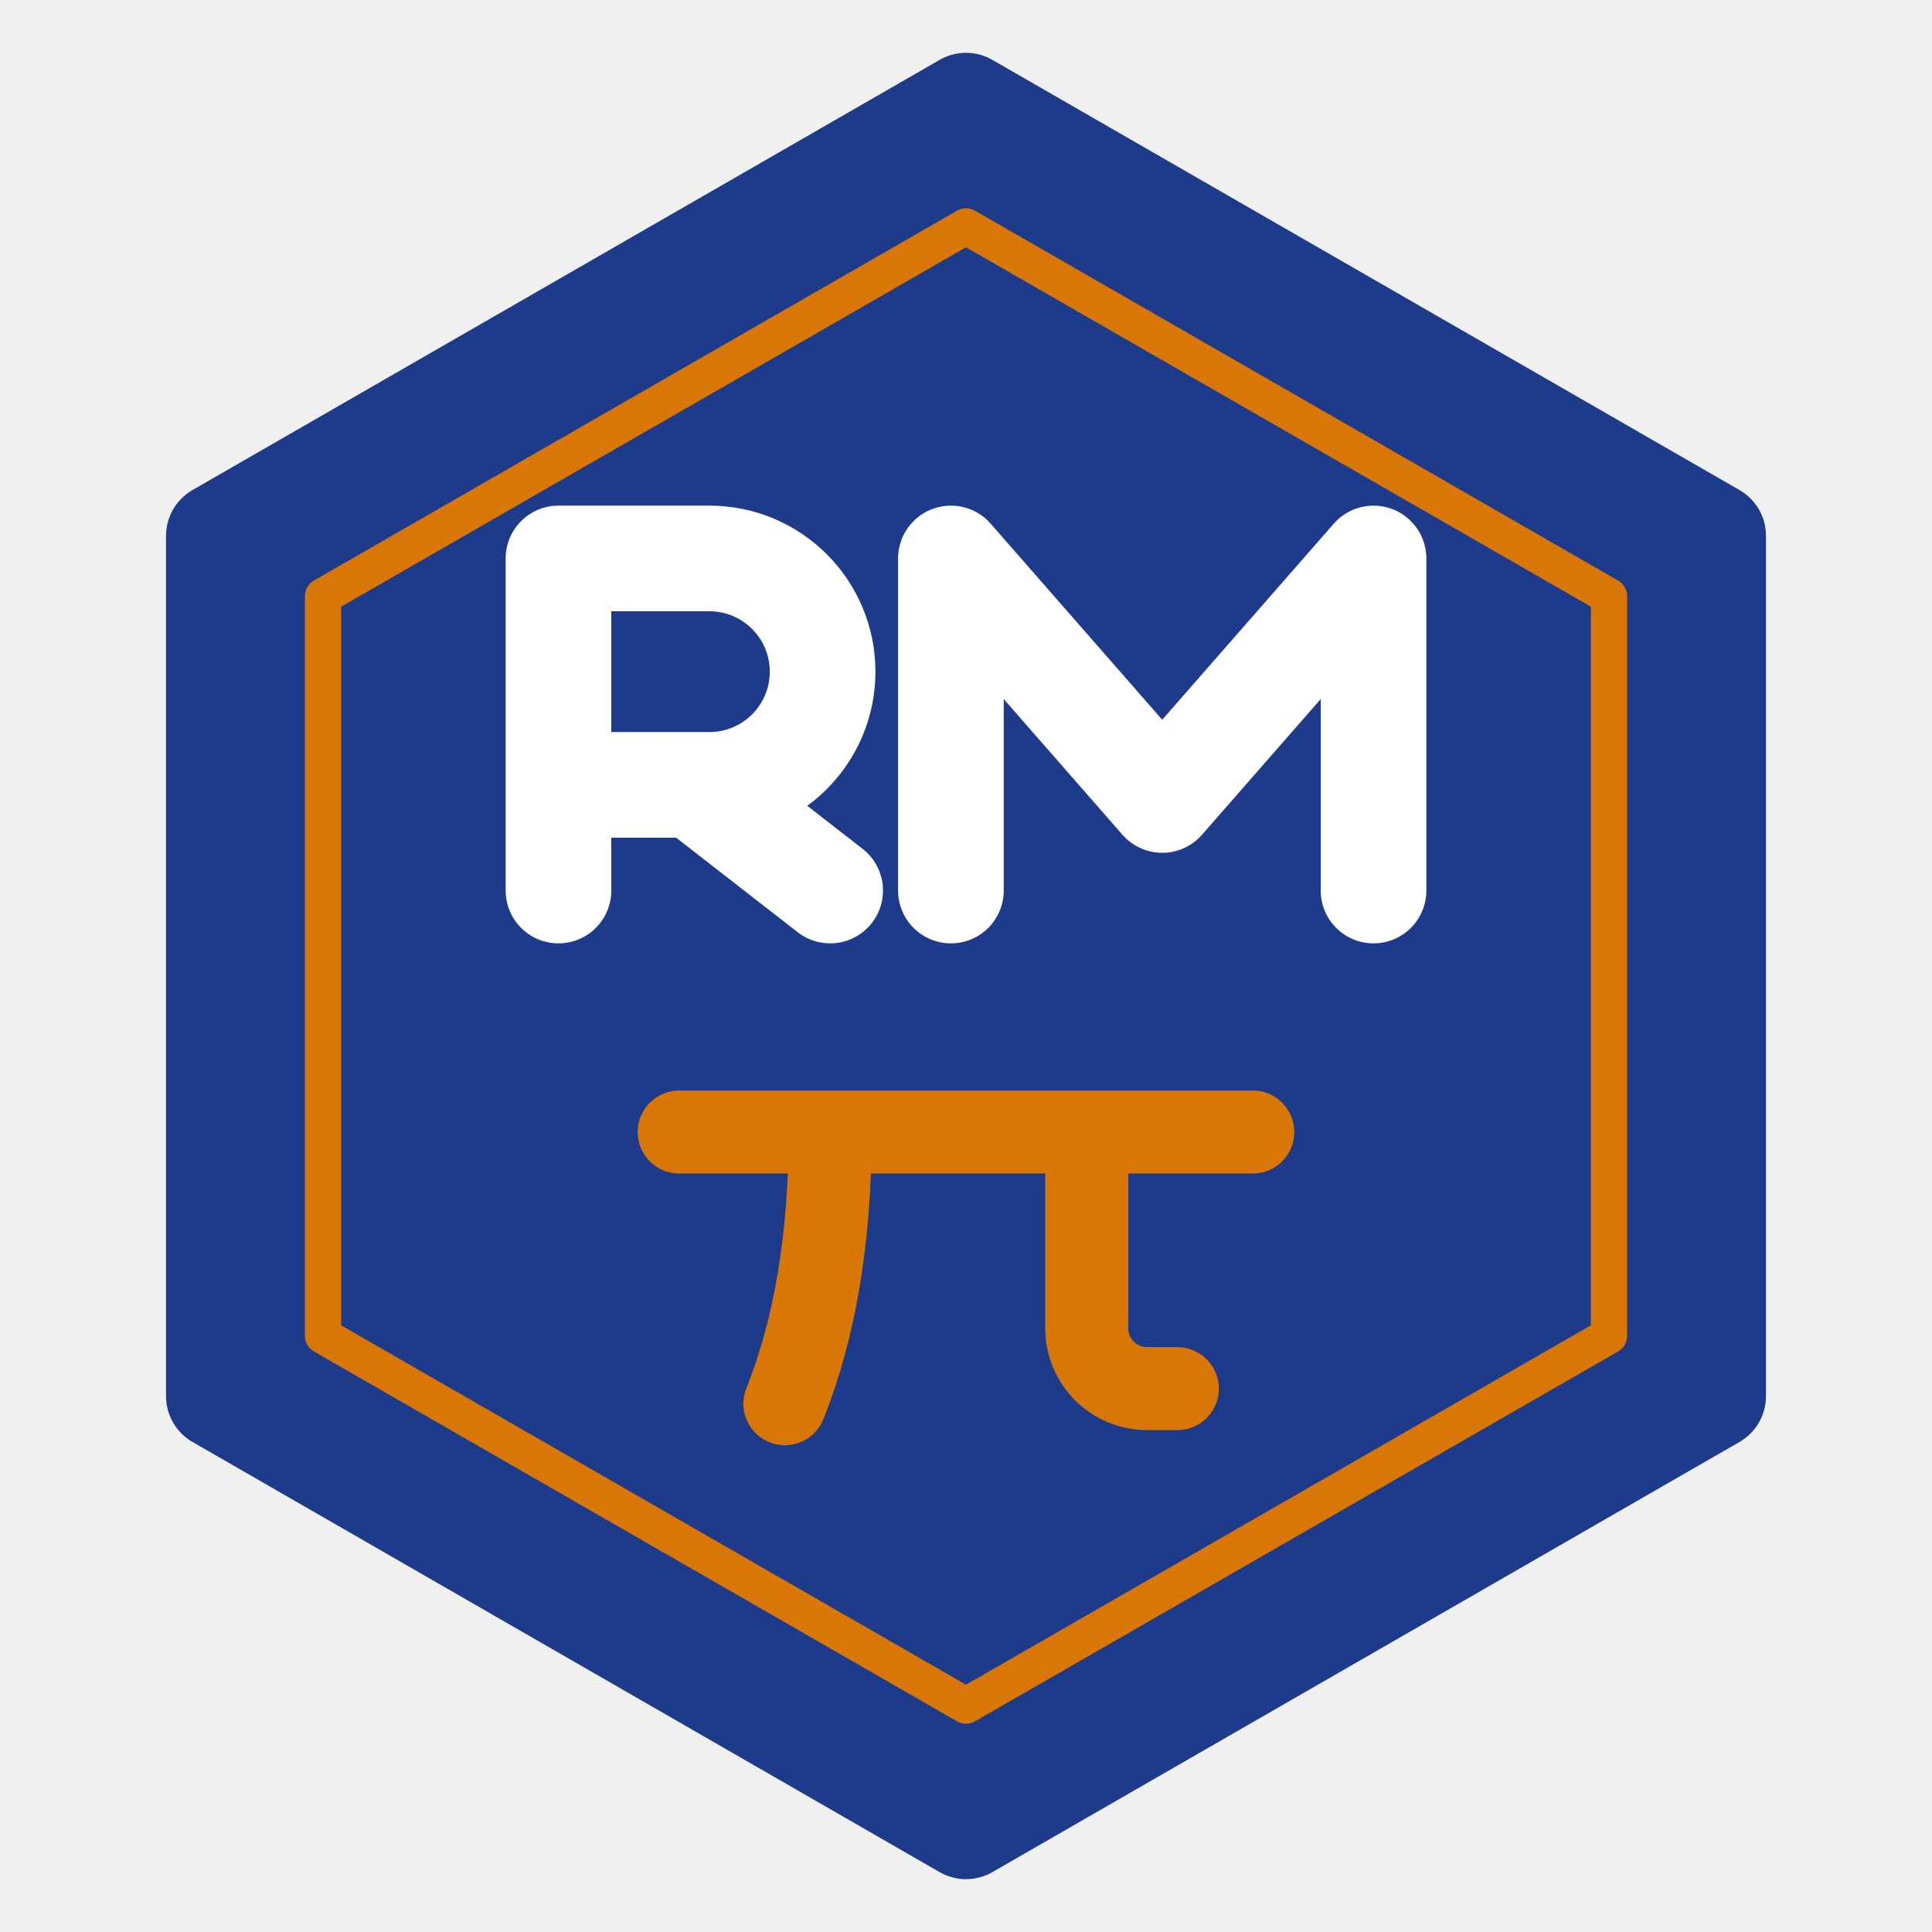
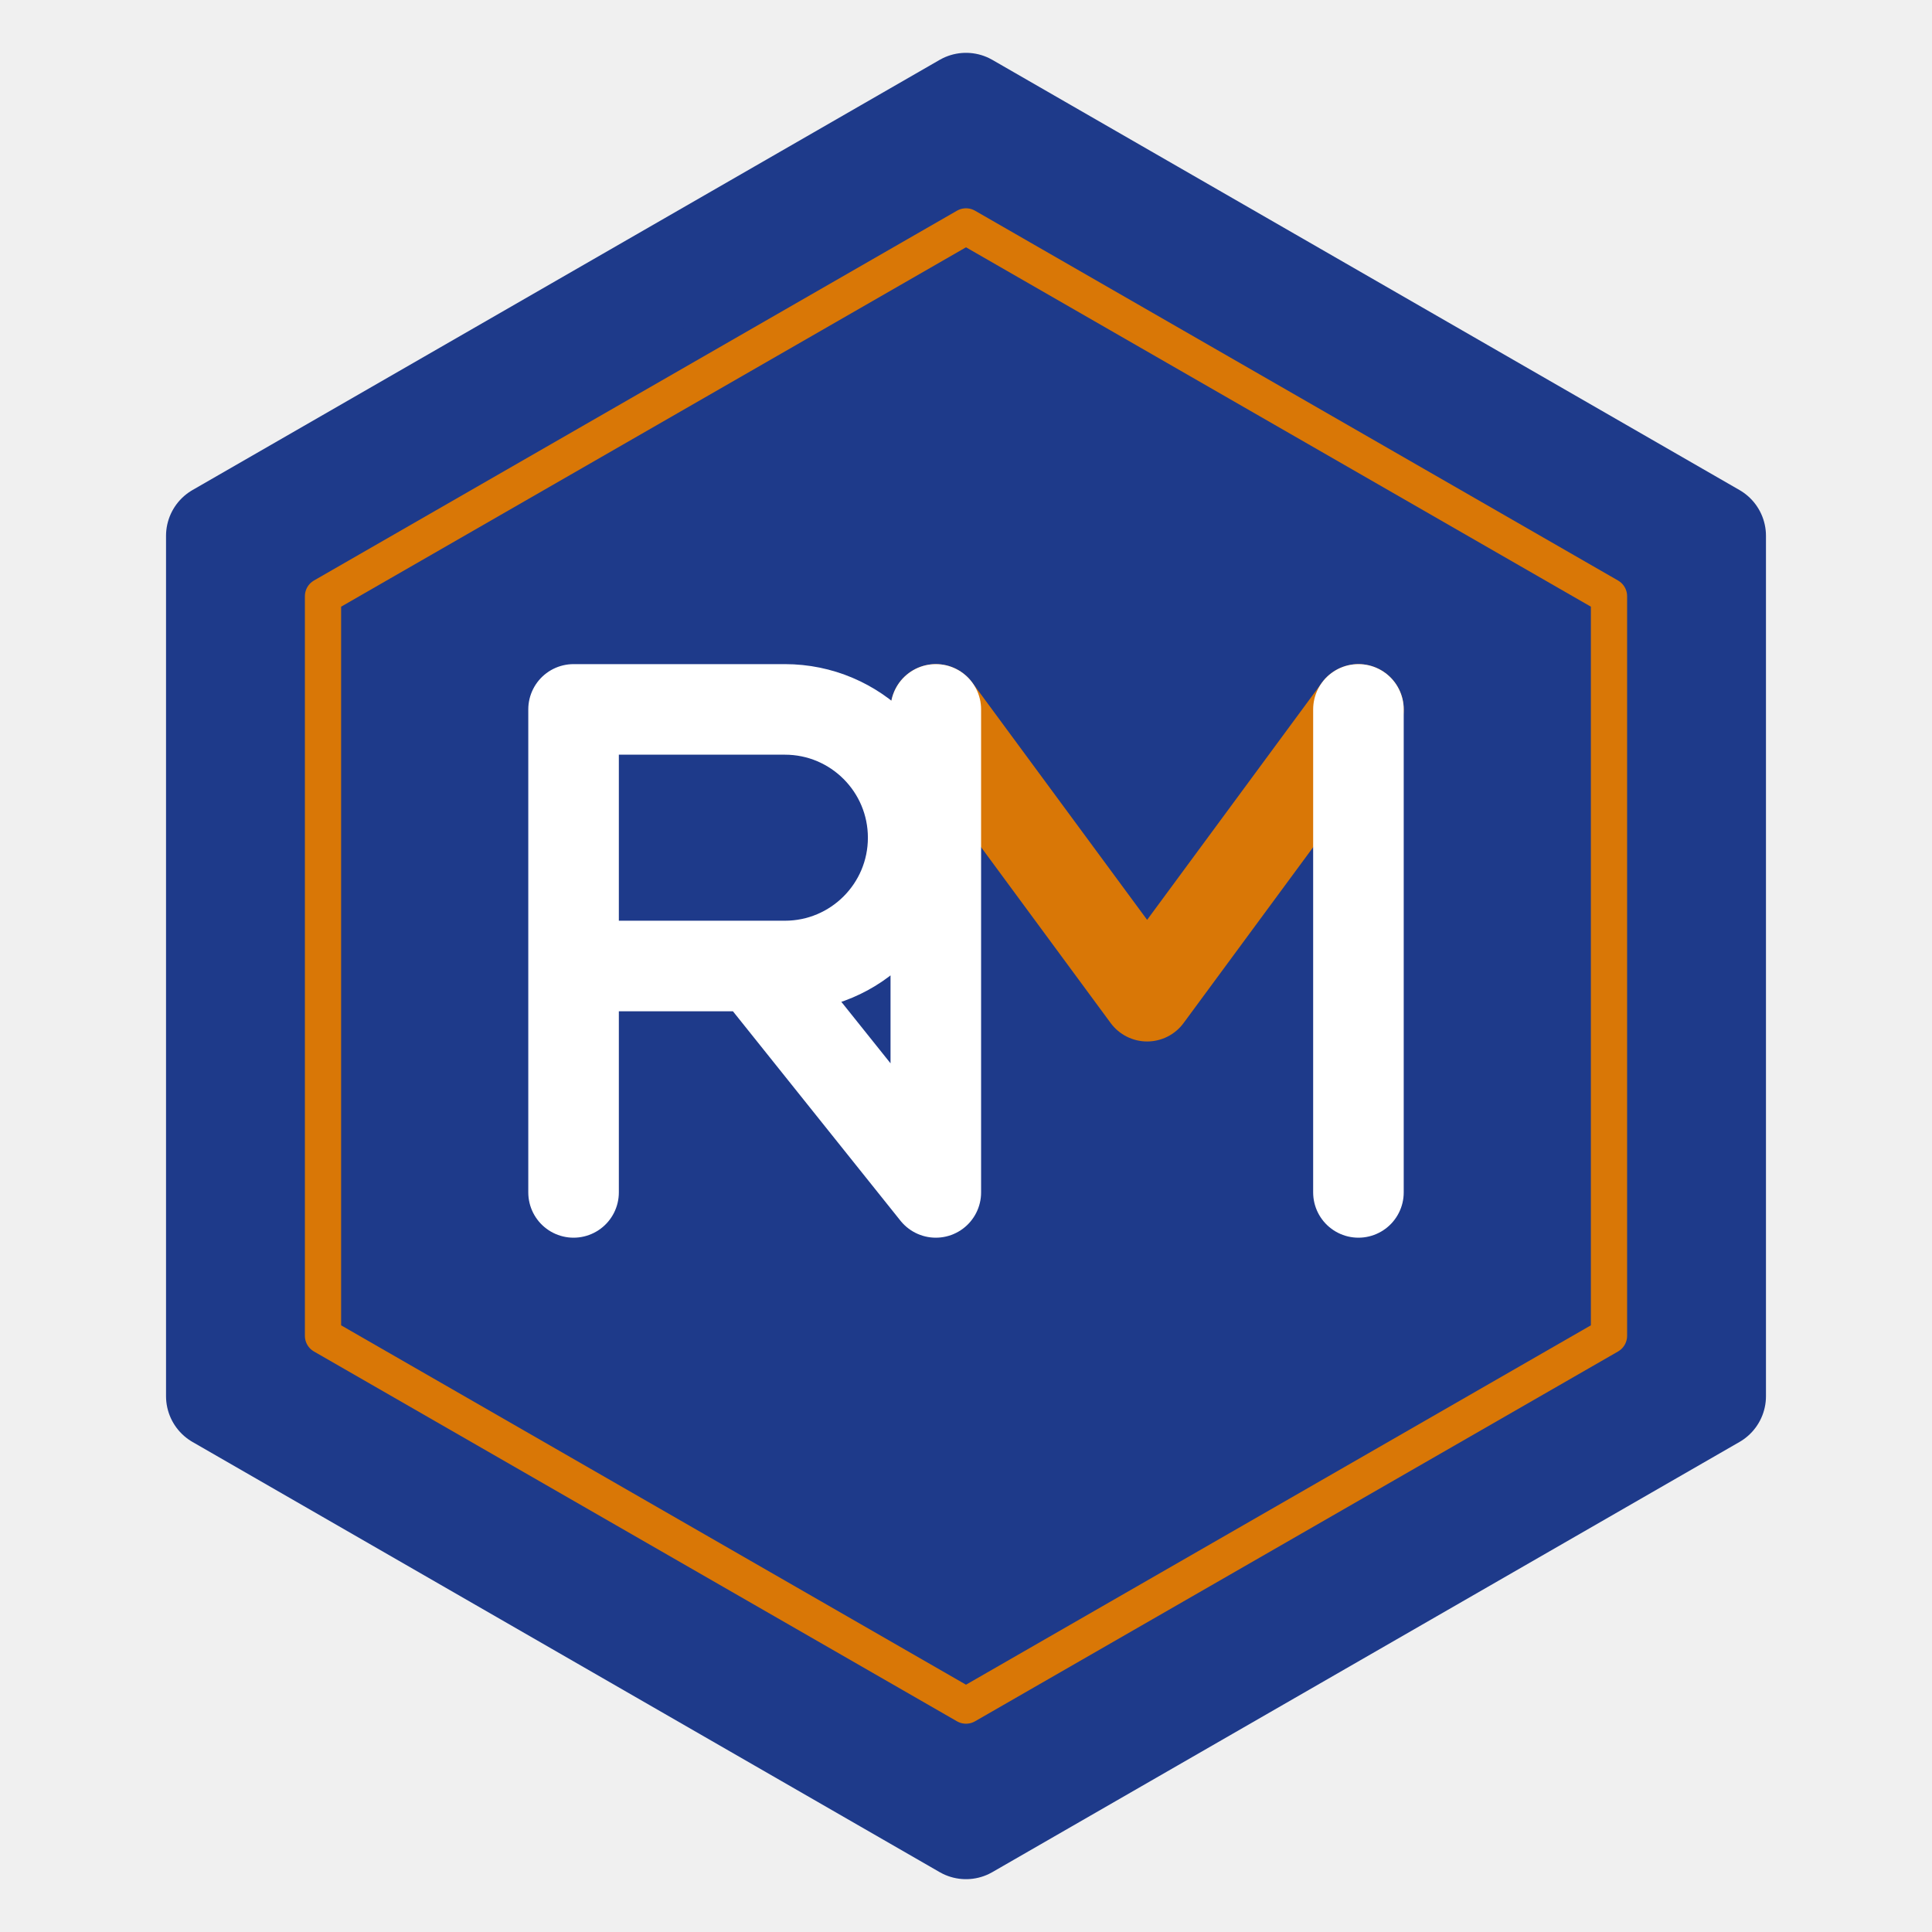
<svg xmlns="http://www.w3.org/2000/svg" viewBox="0 0 128 128" role="img" aria-label="Rean Math Prime">
  <polygon points="64,7 113.5,35.5 113.5,92.5 64,121 14.5,92.5 14.5,35.5" fill="#1E3A8A" stroke="#1E3A8A" stroke-width="7" stroke-linejoin="round" />
  <polygon points="64,15 106.6,39.5 106.6,88.5 64,113 21.4,88.5 21.4,39.5" fill="none" stroke="#D97706" stroke-width="2.4" stroke-linejoin="round" />
-   <g fill="none" stroke="#fff" stroke-width="7" stroke-linecap="round" stroke-linejoin="round">
-     <path d="M37 59V37H47a7.5 7.5 0 0 1 0 15H37M46 52l9 7" />
-     <path d="M63 59V37l14 16 14-16v22" />
-   </g>
-   <g fill="none" stroke="#D97706" stroke-width="5.5" stroke-linecap="round" stroke-linejoin="round">
-     <path d="M45 75H83M55 75c0 7-1 13-3 18M72 75v13a4 4 0 0 0 4 4h2" />
+   <g transform="translate(2 0)" fill="none" stroke-linecap="round" stroke-linejoin="round" stroke-width="6">
+     <path d="M60 47L74 66 88 47" stroke="#D97706" />
+     <path d="M36 79V47H50a8.5 8.5 0 0 1 0 17H36M48 64L60 79V47M88 47V79" stroke="#fff" />
  </g>
</svg>
